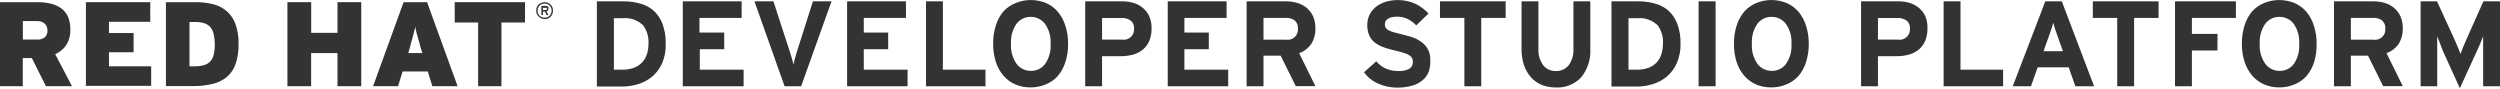
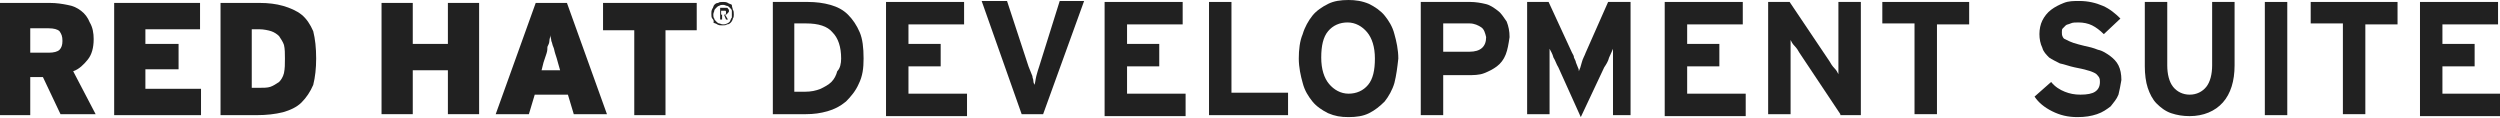
- <svg xmlns="http://www.w3.org/2000/svg" id="Layer_1" data-name="Layer 1" viewBox="0 0 355.56 12.55" version="1.1" width="355.56" height="12.55">
-   <defs id="defs3411">
-     <style id="style3409">.cls-1{fill:#333;}</style>
-   </defs>
-   <path class="cls-1" d="m 6.53,12.26 -2,-4 H 3.24 v 4 H 0 V 0.31 H 5.34 A 7.91,7.91 0 0 1 7.24,0.52 4,4 0 0 1 8.72,1.19 3,3 0 0 1 9.67,2.39 4.38,4.38 0 0 1 10,4.21 3.84,3.84 0 0 1 9.42,6.41 3.67,3.67 0 0 1 7.85,7.7 l 2.39,4.56 z M 6.37,3.37 A 1.48,1.48 0 0 0 5.25,3 h -2 v 2.62 h 2 A 1.62,1.62 0 0 0 6.41,5.28 1.33,1.33 0 0 0 6.75,4.28 1.29,1.29 0 0 0 6.37,3.37 Z" id="path3425" style="fill:#333333" />
-   <path class="cls-1" d="M 12.22,12.26 V 0.31 h 9.15 V 3.1 H 15.5 V 4.7 H 19 v 2.73 h -3.5 v 2 h 6 v 2.78 h -9.28 z" id="path3427" style="fill:#333333" />
-   <path class="cls-1" d="m 33.52,9.06 a 4.28,4.28 0 0 1 -1.23,1.86 4.93,4.93 0 0 1 -2,1 11,11 0 0 1 -2.79,0.32 H 23.6 V 0.31 h 4.18 a 10.37,10.37 0 0 1 2.55,0.29 4.62,4.62 0 0 1 1.93,1 4.49,4.49 0 0 1 1.23,1.82 7.86,7.86 0 0 1 0.44,2.81 8.57,8.57 0 0 1 -0.41,2.83 z m -3.13,-4.2 a 2.3,2.3 0 0 0 -0.47,-1 1.92,1.92 0 0 0 -0.85,-0.55 4,4 0 0 0 -1.3,-0.18 h -0.82 v 6.3 h 0.72 A 4.73,4.73 0 0 0 29,9.27 a 2,2 0 0 0 0.9,-0.53 2.13,2.13 0 0 0 0.5,-1 6.31,6.31 0 0 0 0.15,-1.49 6.07,6.07 0 0 0 -0.16,-1.39 z" id="path3429" style="fill:#333333" />
-   <path class="cls-1" d="M 48,12.26 V 7.55 h -3.75 v 4.71 H 40.88 V 0.31 h 3.38 V 4.67 H 48 V 0.31 h 3.38 v 11.95 z" id="path3431" style="fill:#333333" />
-   <path class="cls-1" d="m 61.49,12.26 -0.65,-2.1 h -3.58 l -0.65,2.1 H 53.06 L 57.4,0.31 h 3.34 l 4.34,11.95 z M 59.82,6.75 c -0.1,-0.39 -0.19,-0.72 -0.27,-1 L 59.33,5 C 59.27,4.77 59.21,4.57 59.17,4.38 59.13,4.19 59.09,4 59.05,3.76 c 0,0.21 -0.07,0.4 -0.12,0.6 -0.05,0.2 -0.1,0.4 -0.16,0.63 l -0.21,0.77 -0.27,1 -0.22,0.79 h 2 z" id="path3433" style="fill:#333333" />
-   <path class="cls-1" d="m 71.32,3.2 v 9.06 H 68 V 3.2 H 64.67 V 0.31 h 10 V 3.2 Z" id="path3435" style="fill:#333333" />
-   <path class="cls-1" d="M 78.56,2 A 1.13,1.13 0 0 1 78.31,2.38 1.14,1.14 0 0 1 77.93,2.63 1.22,1.22 0 0 1 77.46,2.72 1.19,1.19 0 0 1 77,2.61 1.15,1.15 0 0 1 76.62,2.36 1.13,1.13 0 0 1 76.35,2 1.21,1.21 0 0 1 76.26,1.53 1.2,1.2 0 0 1 76.35,1 1.15,1.15 0 0 1 76.6,0.65 1.16,1.16 0 0 1 77,0.4 1.21,1.21 0 0 1 77.46,0.31 1.23,1.23 0 0 1 77.93,0.4 1.18,1.18 0 0 1 78.56,1.03 1.23,1.23 0 0 1 78.65,1.5 1.23,1.23 0 0 1 78.56,2 Z M 78.38,1.13 a 1,1 0 0 0 -0.53,-0.55 1.1,1.1 0 0 0 -0.79,0 1,1 0 0 0 -0.32,0.21 1.06,1.06 0 0 0 -0.21,0.32 1,1 0 0 0 -0.08,0.4 1,1 0 0 0 0.08,0.4 1.05,1.05 0 0 0 0.21,0.32 1,1 0 0 0 0.32,0.21 1.1,1.1 0 0 0 0.79,0 1,1 0 0 0 0.32,-0.21 1,1 0 0 0 0.21,-0.32 1.07,1.07 0 0 0 0,-0.8 z M 77.92,1.5 a 0.37,0.37 0 0 1 -0.2,0.13 L 78,2.14 H 77.73 L 77.48,1.63 H 77.22 V 2.14 H 77 V 0.83 h 0.57 0.16 A 0.35,0.35 0 0 1 77.86,0.9 0.33,0.33 0 0 1 78,1 a 0.44,0.44 0 0 1 0,0.18 0.38,0.38 0 0 1 -0.08,0.3 z m -0.2,-0.38 a 0.23,0.23 0 0 0 -0.15,0 h -0.35 v 0.3 h 0.35 a 0.25,0.25 0 0 0 0.15,0 0.17,0.17 0 0 0 0.06,-0.14 0.17,0.17 0 0 0 -0.06,-0.19 z" id="path3437" style="fill:#333333" />
-   <path class="cls-1" d="m 94.17,9 a 5.3,5.3 0 0 1 -1.4,1.88 5.63,5.63 0 0 1 -2,1.08 7.61,7.61 0 0 1 -2.27,0.35 H 84.89 V 0.19 h 3.78 a 8.52,8.52 0 0 1 2.39,0.32 4.78,4.78 0 0 1 1.9,1 4.93,4.93 0 0 1 1.26,1.87 7.6,7.6 0 0 1 0.46,2.8 A 6.53,6.53 0 0 1 94.17,9 Z M 91.36,3.51 A 3.62,3.62 0 0 0 88.59,2.59 h -1.28 v 7.32 h 1.2 A 4.65,4.65 0 0 0 90.16,9.64 3,3 0 0 0 91.31,8.89 3.1,3.1 0 0 0 92,7.73 4.76,4.76 0 0 0 92.23,6.23 3.94,3.94 0 0 0 91.36,3.47 Z" id="path3441" style="fill:#333333" />
-   <path class="cls-1" d="M 97.11,12.27 V 0.19 h 8.37 v 2.36 h -6 V 4.63 H 103 V 7 h -3.47 v 2.91 h 6.23 v 2.36 h -8.63 z" id="path3443" style="fill:#333333" />
-   <path class="cls-1" d="m 113.94,12.27 h -2.35 L 107.3,0.19 h 2.7 l 2.28,7 0.17,0.54 0.16,0.54 q 0.08,0.27 0.14,0.51 l 0.09,0.4 0.23,-0.9 q 0.15,-0.55 0.32,-1.09 l 2.23,-7 h 2.64 z" id="path3445" style="fill:#333333" />
-   <path class="cls-1" d="M 120.48,12.27 V 0.19 h 8.37 v 2.36 h -6 v 2.08 h 3.47 V 7 h -3.47 v 2.91 h 6.23 v 2.36 h -8.63 z" id="path3447" style="fill:#333333" />
-   <path class="cls-1" d="M 131.7,12.27 V 0.19 h 2.4 v 9.72 h 6.06 v 2.36 z" id="path3449" style="fill:#333333" />
-   <path class="cls-1" d="m 151.52,8.84 a 5.67,5.67 0 0 1 -1.1,2 4.79,4.79 0 0 1 -1.69,1.16 5.31,5.31 0 0 1 -2.16,0.43 5.4,5.4 0 0 1 -2.17,-0.42 4.65,4.65 0 0 1 -1.67,-1.23 5.7,5.7 0 0 1 -1.09,-1.95 8.15,8.15 0 0 1 -0.39,-2.62 8.23,8.23 0 0 1 0.39,-2.62 5.64,5.64 0 0 1 1.1,-2 4.81,4.81 0 0 1 1.7,-1.16 5.69,5.69 0 0 1 4.32,0 4.62,4.62 0 0 1 1.67,1.22 5.73,5.73 0 0 1 1.09,2 8.11,8.11 0 0 1 0.39,2.61 8.19,8.19 0 0 1 -0.39,2.58 z M 148.63,3.4 a 2.52,2.52 0 0 0 -2.07,-1 2.46,2.46 0 0 0 -2,1 4.52,4.52 0 0 0 -0.77,2.83 4.49,4.49 0 0 0 0.79,2.85 2.52,2.52 0 0 0 2.07,1 2.46,2.46 0 0 0 2,-1 4.52,4.52 0 0 0 0.77,-2.83 4.49,4.49 0 0 0 -0.79,-2.85 z" id="path3451" style="fill:#333333" />
-   <path class="cls-1" d="m 163.45,5.83 a 3.27,3.27 0 0 1 -0.92,1.23 3.77,3.77 0 0 1 -1.39,0.71 6.5,6.5 0 0 1 -1.74,0.22 h -2.66 v 4.28 h -2.4 V 0.19 h 5.28 a 5.45,5.45 0 0 1 1.61,0.23 3.71,3.71 0 0 1 1.33,0.72 3.4,3.4 0 0 1 0.9,1.2 4,4 0 0 1 0.32,1.66 4.49,4.49 0 0 1 -0.33,1.83 z m -2.63,-2.9 a 2.07,2.07 0 0 0 -1.29,-0.37 h -2.79 v 3.07 h 2.82 a 1.46,1.46 0 0 0 1.73,-1.55 1.36,1.36 0 0 0 -0.47,-1.16 z" id="path3453" style="fill:#333333" />
-   <path class="cls-1" d="M 166.08,12.27 V 0.19 h 8.37 v 2.36 h -6 v 2.08 h 3.47 V 7 h -3.47 v 2.91 h 6.23 v 2.36 h -8.63 z" id="path3455" style="fill:#333333" />
-   <path class="cls-1" d="m 184.3,12.27 -2.16,-4.35 h -2.44 v 4.35 h -2.4 V 0.19 h 5.63 a 5.44,5.44 0 0 1 1.6,0.23 3.71,3.71 0 0 1 1.33,0.72 3.39,3.39 0 0 1 0.9,1.2 4,4 0 0 1 0.32,1.66 4,4 0 0 1 -0.58,2.24 3.54,3.54 0 0 1 -1.73,1.32 l 2.31,4.69 H 184.3 Z M 184.14,2.9 a 2,2 0 0 0 -1.27,-0.35 h -3.17 v 3.09 h 3.17 a 1.46,1.46 0 0 0 1.73,-1.56 1.39,1.39 0 0 0 -0.46,-1.17 z" id="path3457" style="fill:#333333" />
-   <path class="cls-1" d="m 203.2,10.19 a 3.07,3.07 0 0 1 -0.86,1.21 4.07,4.07 0 0 1 -1.48,0.78 7.25,7.25 0 0 1 -2.13,0.28 6.39,6.39 0 0 1 -2.76,-0.59 4.69,4.69 0 0 1 -1.97,-1.6 l 1.74,-1.55 a 3.73,3.73 0 0 0 1.42,1.06 4.38,4.38 0 0 0 1.67,0.32 3.16,3.16 0 0 0 1.6,-0.31 1.08,1.08 0 0 0 0.51,-1 1.16,1.16 0 0 0 -0.1,-0.51 1.07,1.07 0 0 0 -0.39,-0.41 3.38,3.38 0 0 0 -0.82,-0.36 q -0.54,-0.17 -1.38,-0.36 a 12.54,12.54 0 0 1 -1.53,-0.45 4.31,4.31 0 0 1 -1.2,-0.66 2.65,2.65 0 0 1 -0.78,-1 3.6,3.6 0 0 1 -0.28,-1.5 3.21,3.21 0 0 1 0.34,-1.48 3.31,3.31 0 0 1 0.92,-1.11 4.25,4.25 0 0 1 1.37,-0.7 6.2,6.2 0 0 1 4.16,0.26 6.52,6.52 0 0 1 1.92,1.41 l -1.74,1.69 a 4.41,4.41 0 0 0 -1.25,-0.92 3.4,3.4 0 0 0 -1.49,-0.32 3,3 0 0 0 -0.81,0.09 1.65,1.65 0 0 0 -0.54,0.25 0.91,0.91 0 0 0 -0.29,0.34 0.94,0.94 0 0 0 -0.09,0.4 1,1 0 0 0 0.11,0.49 1,1 0 0 0 0.39,0.35 3.66,3.66 0 0 0 0.74,0.29 q 0.47,0.14 1.19,0.31 0.72,0.17 1.44,0.4 a 4.72,4.72 0 0 1 1.29,0.65 3,3 0 0 1 1.3,2.67 4.29,4.29 0 0 1 -0.22,1.58 z" id="path3459" style="fill:#333333" />
-   <path class="cls-1" d="m 210.67,2.55 v 9.72 h -2.4 V 2.55 H 204.8 V 0.19 h 9.34 v 2.36 z" id="path3461" style="fill:#333333" />
-   <path class="cls-1" d="m 224.88,11 a 4.59,4.59 0 0 1 -3.6,1.44 5.33,5.33 0 0 1 -2,-0.36 4.14,4.14 0 0 1 -1.53,-1.08 4.87,4.87 0 0 1 -1,-1.72 A 7.15,7.15 0 0 1 216.4,7 V 0.19 h 2.4 v 6.75 a 3.68,3.68 0 0 0 0.66,2.31 2.18,2.18 0 0 0 1.82,0.85 2.22,2.22 0 0 0 1.83,-0.83 3.57,3.57 0 0 0 0.67,-2.3 V 0.19 h 2.4 v 6.75 a 5.9,5.9 0 0 1 -1.3,4.06 z" id="path3463" style="fill:#333333" />
-   <path class="cls-1" d="m 238.47,9 a 5.3,5.3 0 0 1 -1.4,1.88 5.63,5.63 0 0 1 -2,1.08 7.61,7.61 0 0 1 -2.27,0.35 h -3.61 V 0.19 H 233 a 8.51,8.51 0 0 1 2.39,0.32 4.77,4.77 0 0 1 1.9,1 4.93,4.93 0 0 1 1.26,1.87 7.58,7.58 0 0 1 0.46,2.8 6.53,6.53 0 0 1 -0.54,2.82 z m -2.81,-5.49 a 3.62,3.62 0 0 0 -2.77,-0.92 h -1.28 v 7.32 h 1.2 a 4.64,4.64 0 0 0 1.65,-0.27 3,3 0 0 0 1.15,-0.75 3.09,3.09 0 0 0 0.67,-1.16 4.75,4.75 0 0 0 0.23,-1.5 3.94,3.94 0 0 0 -0.85,-2.76 z" id="path3465" style="fill:#333333" />
-   <path class="cls-1" d="M 241.58,12.27 V 0.19 H 244 v 12.08 h -2.4 z" id="path3467" style="fill:#333333" />
-   <path class="cls-1" d="m 256.86,8.84 a 5.65,5.65 0 0 1 -1.1,2 4.78,4.78 0 0 1 -1.68,1.16 5.3,5.3 0 0 1 -2.16,0.43 5.39,5.39 0 0 1 -2.17,-0.42 4.65,4.65 0 0 1 -1.67,-1.23 A 5.7,5.7 0 0 1 247,8.86 8.15,8.15 0 0 1 246.61,6.24 8.23,8.23 0 0 1 247,3.62 a 5.64,5.64 0 0 1 1.1,-2 4.81,4.81 0 0 1 1.68,-1.19 5.69,5.69 0 0 1 4.32,0 4.63,4.63 0 0 1 1.67,1.22 5.74,5.74 0 0 1 1.09,2 8.14,8.14 0 0 1 0.39,2.61 8.22,8.22 0 0 1 -0.39,2.58 z M 254,3.4 a 2.52,2.52 0 0 0 -2.07,-1 2.46,2.46 0 0 0 -2,1 4.52,4.52 0 0 0 -0.77,2.83 4.49,4.49 0 0 0 0.79,2.85 2.52,2.52 0 0 0 2.07,1 2.46,2.46 0 0 0 2,-1 4.52,4.52 0 0 0 0.77,-2.83 A 4.49,4.49 0 0 0 254,3.4 Z" id="path3469" style="fill:#333333" />
-   <path class="cls-1" d="m 273.8,5.83 a 3.27,3.27 0 0 1 -0.92,1.23 3.77,3.77 0 0 1 -1.39,0.71 6.5,6.5 0 0 1 -1.74,0.22 h -2.66 v 4.28 h -2.4 V 0.19 H 270 a 5.45,5.45 0 0 1 1.61,0.23 3.71,3.71 0 0 1 1.33,0.72 3.4,3.4 0 0 1 0.9,1.2 4,4 0 0 1 0.29,1.66 4.49,4.49 0 0 1 -0.33,1.83 z m -2.63,-2.9 a 2.07,2.07 0 0 0 -1.29,-0.37 h -2.79 v 3.07 h 2.82 a 1.46,1.46 0 0 0 1.73,-1.55 1.36,1.36 0 0 0 -0.47,-1.16 z" id="path3471" style="fill:#333333" />
-   <path class="cls-1" d="M 276.43,12.27 V 0.19 h 2.4 v 9.72 h 6.06 v 2.36 z" id="path3473" style="fill:#333333" />
-   <path class="cls-1" d="m 295.17,12.27 -0.95,-2.69 h -4.42 l -0.95,2.69 h -2.59 l 4.63,-12.08 h 2.35 l 4.59,12.08 z m -2.55,-7.18 q -0.19,-0.53 -0.35,-1 c -0.11,-0.33 -0.19,-0.62 -0.25,-0.85 -0.06,0.23 -0.14,0.51 -0.25,0.85 -0.11,0.34 -0.23,0.68 -0.35,1 l -0.78,2.19 h 2.76 z" id="path3475" style="fill:#333333" />
-   <path class="cls-1" d="m 303.52,2.55 v 9.72 h -2.4 V 2.55 h -3.47 V 0.19 H 307 v 2.36 h -3.47 z" id="path3477" style="fill:#333333" />
-   <path class="cls-1" d="m 311.74,2.55 v 2.27 h 3.64 v 2.36 h -3.64 v 5.09 h -2.4 V 0.19 H 318 v 2.36 h -6.23 z" id="path3479" style="fill:#333333" />
-   <path class="cls-1" d="m 329.12,8.84 a 5.65,5.65 0 0 1 -1.1,2 4.78,4.78 0 0 1 -1.68,1.16 5.3,5.3 0 0 1 -2.16,0.43 A 5.39,5.39 0 0 1 322,12 a 4.65,4.65 0 0 1 -1.67,-1.23 5.7,5.7 0 0 1 -1.09,-1.95 8.15,8.15 0 0 1 -0.39,-2.62 8.23,8.23 0 0 1 0.39,-2.62 5.64,5.64 0 0 1 1.1,-2 4.81,4.81 0 0 1 1.66,-1.15 5.69,5.69 0 0 1 4.32,0 4.63,4.63 0 0 1 1.68,1.22 5.74,5.74 0 0 1 1.09,2 8.14,8.14 0 0 1 0.39,2.61 8.22,8.22 0 0 1 -0.36,2.58 z M 326.23,3.4 a 2.52,2.52 0 0 0 -2.07,-1 2.46,2.46 0 0 0 -2,1 4.52,4.52 0 0 0 -0.77,2.83 4.49,4.49 0 0 0 0.79,2.85 2.52,2.52 0 0 0 2.07,1 2.46,2.46 0 0 0 2,-1 A 4.52,4.52 0 0 0 327,6.25 4.49,4.49 0 0 0 326.23,3.4 Z" id="path3481" style="fill:#333333" />
-   <path class="cls-1" d="m 338.95,12.27 -2.16,-4.35 h -2.44 v 4.35 h -2.4 V 0.19 h 5.63 a 5.44,5.44 0 0 1 1.6,0.23 3.71,3.71 0 0 1 1.33,0.72 3.39,3.39 0 0 1 0.9,1.2 4,4 0 0 1 0.32,1.66 4,4 0 0 1 -0.58,2.24 3.54,3.54 0 0 1 -1.73,1.32 l 2.31,4.69 h -2.79 z M 338.79,2.9 a 2,2 0 0 0 -1.27,-0.35 h -3.17 v 3.09 h 3.17 a 1.46,1.46 0 0 0 1.73,-1.56 1.39,1.39 0 0 0 -0.46,-1.17 z" id="path3483" style="fill:#333333" />
-   <path class="cls-1" d="M 353.16,12.27 V 7.83 q 0,-0.24 0,-0.62 c 0,-0.25 0,-0.51 0,-0.78 0,-0.27 0,-0.51 0,-0.74 0,-0.23 0,-0.4 0,-0.52 l -0.37,0.92 q -0.23,0.57 -0.48,1.09 l -2.46,5.37 -2.44,-5.37 Q 347.2,6.66 347,6.09 l -0.37,-0.92 q 0,0.17 0,0.52 c 0,0.23 0,0.48 0,0.74 0,0.26 0,0.52 0,0.78 0,0.26 0,0.46 0,0.62 v 4.44 h -2.36 V 0.19 h 2.33 l 2.51,5.47 0.24,0.54 0.23,0.56 0.21,0.52 c 0.06,0.16 0.11,0.29 0.15,0.4 0.08,-0.23 0.2,-0.54 0.35,-0.92 0.15,-0.38 0.31,-0.75 0.47,-1.1 l 2.44,-5.47 h 2.36 v 12.08 z" id="path3485" style="fill:#333333" />
+ <svg xmlns="http://www.w3.org/2000/svg" version="1.1" id="Layer_1" x="0px" y="0px" viewBox="0 0 256.2 12" style="enable-background:new 0 0 256.2 12;" xml:space="preserve">
+   <style type="text/css">
+ 	.st0{fill:#212121;}
+ </style>
+   <g>
+     <g>
+       <g>
+         <path class="st0" d="M6.2,11.7L4.4,7.9H3.1v3.9H0V0.3h5.1c0.7,0,1.3,0.1,1.8,0.2c0.6,0.1,1,0.3,1.4,0.6C8.7,1.4,9,1.8,9.2,2.3     C9.5,2.8,9.6,3.4,9.6,4c0,0.9-0.2,1.6-0.6,2.1s-0.9,1-1.5,1.2l2.3,4.4H6.2z M6.1,3.2C5.9,3,5.5,2.9,5,2.9H3.1v2.5H5     c0.5,0,0.9-0.1,1.1-0.3c0.2-0.2,0.3-0.5,0.3-0.9C6.4,3.7,6.3,3.5,6.1,3.2z" />
+       </g>
+       <g>
+         <path class="st0" d="M11.7,11.7V0.3h8.8V3h-5.6v1.5h3.4v2.6h-3.4v2h5.7v2.7H11.7z" />
+       </g>
+       <g>
+         <path class="st0" d="M32.1,8.7c-0.3,0.7-0.7,1.3-1.2,1.8c-0.5,0.5-1.2,0.8-1.9,1c-0.8,0.2-1.7,0.3-2.7,0.3h-3.7V0.3h4     c0.9,0,1.7,0.1,2.4,0.3c0.7,0.2,1.4,0.5,1.9,0.9c0.5,0.4,0.9,1,1.2,1.7C32.3,4,32.4,4.9,32.4,6C32.4,7,32.3,7.9,32.1,8.7z      M29.1,4.6C29,4.3,28.8,4,28.6,3.7c-0.2-0.2-0.5-0.4-0.8-0.5C27.5,3.1,27,3,26.6,3h-0.8v6h0.7C27,9,27.4,9,27.7,8.9     c0.3-0.1,0.6-0.3,0.9-0.5c0.2-0.2,0.4-0.5,0.5-0.9C29.2,7,29.2,6.6,29.2,6C29.2,5.5,29.2,5,29.1,4.6z" />
+       </g>
+       <g>
+         <path class="st0" d="M45.9,11.7V7.2h-3.6v4.5h-3.2V0.3h3.2v4.2h3.6V0.3h3.2v11.4H45.9z" />
+       </g>
+       <g>
+         <path class="st0" d="M58.8,11.7l-0.6-2h-3.4l-0.6,2h-3.4l4.1-11.4h3.2l4.1,11.4H58.8z M57.2,6.5c-0.1-0.4-0.2-0.7-0.3-1     c-0.1-0.3-0.1-0.5-0.2-0.7c-0.1-0.2-0.1-0.4-0.2-0.6c0-0.2-0.1-0.4-0.1-0.6c0,0.2-0.1,0.4-0.1,0.6c0,0.2-0.1,0.4-0.2,0.6     C56.1,5,56.1,5.2,56,5.5c-0.1,0.3-0.2,0.6-0.3,0.9l-0.2,0.8h1.9L57.2,6.5z" />
+       </g>
+       <g>
+         <path class="st0" d="M68.2,3.1v8.7H65V3.1h-3.2V0.3h9.6v2.8H68.2z" />
+       </g>
+     </g>
+     <g>
+       <path class="st0" d="M75.1,1.9C75.1,2,75,2.2,74.9,2.3c-0.1,0.1-0.2,0.2-0.4,0.2c-0.1,0.1-0.3,0.1-0.5,0.1c-0.2,0-0.3,0-0.5-0.1    c-0.1-0.1-0.3-0.1-0.4-0.2C73.2,2.2,73.1,2,73,1.9c-0.1-0.1-0.1-0.3-0.1-0.5c0-0.2,0-0.3,0.1-0.5c0.1-0.1,0.1-0.3,0.2-0.4    c0.1-0.1,0.2-0.2,0.4-0.2c0.1-0.1,0.3-0.1,0.5-0.1c0.2,0,0.3,0,0.5,0.1c0.1,0.1,0.3,0.1,0.4,0.2C75,0.7,75.1,0.9,75.1,1    c0.1,0.1,0.1,0.3,0.1,0.5C75.2,1.6,75.2,1.8,75.1,1.9z M75,1.1c0-0.1-0.1-0.2-0.2-0.3c-0.1-0.1-0.2-0.2-0.3-0.2    c-0.1,0-0.2-0.1-0.4-0.1c-0.1,0-0.3,0-0.4,0.1c-0.1,0-0.2,0.1-0.3,0.2c-0.1,0.1-0.2,0.2-0.2,0.3c0,0.1-0.1,0.2-0.1,0.4    c0,0.1,0,0.3,0.1,0.4c0,0.1,0.1,0.2,0.2,0.3c0.1,0.1,0.2,0.2,0.3,0.2c0.1,0,0.2,0.1,0.4,0.1c0.1,0,0.3,0,0.4-0.1    c0.1,0,0.2-0.1,0.3-0.2C74.9,2,74.9,1.9,75,1.8C75,1.7,75,1.6,75,1.4C75,1.3,75,1.2,75,1.1z M74.5,1.4c0,0.1-0.1,0.1-0.2,0.1    l0.3,0.5h-0.2l-0.2-0.5h-0.2v0.5h-0.2V0.8h0.5c0.1,0,0.1,0,0.2,0c0,0,0.1,0,0.1,0.1c0,0,0.1,0.1,0.1,0.1c0,0,0,0.1,0,0.2    C74.6,1.3,74.6,1.4,74.5,1.4z M74.3,1.1c0,0-0.1,0-0.1,0h-0.3v0.4h0.3c0.1,0,0.1,0,0.1,0c0,0,0.1-0.1,0.1-0.1    C74.4,1.1,74.4,1.1,74.3,1.1z" />
+     </g>
+     <g>
+       <path class="st0" d="M88,8.6c-0.3,0.7-0.8,1.3-1.3,1.8c-0.6,0.5-1.2,0.8-1.9,1c-0.7,0.2-1.4,0.3-2.2,0.3h-3.4V0.2h3.6    c0.8,0,1.6,0.1,2.3,0.3s1.3,0.5,1.8,1c0.5,0.5,0.9,1.1,1.2,1.8C88.4,4,88.5,4.9,88.5,6C88.5,7,88.4,7.8,88,8.6z M85.3,3.3    c-0.5-0.6-1.4-0.9-2.7-0.9h-1.2v7h1.1c0.6,0,1.1-0.1,1.6-0.3c0.4-0.2,0.8-0.4,1.1-0.7s0.5-0.7,0.6-1.1C86.1,7,86.2,6.5,86.2,6    C86.2,4.8,85.9,3.9,85.3,3.3z" />
+       <path class="st0" d="M90.8,11.7V0.2h8v2.3h-5.7v2h3.3v2.3h-3.3v2.8h6v2.3H90.8z" />
+       <path class="st0" d="M106.9,11.7h-2.2l-4.1-11.6h2.6l2.2,6.7c0.1,0.2,0.1,0.3,0.2,0.5c0.1,0.2,0.1,0.3,0.2,0.5    c0,0.2,0.1,0.3,0.1,0.5c0,0.2,0.1,0.3,0.1,0.4c0.1-0.2,0.1-0.5,0.2-0.9c0.1-0.4,0.2-0.7,0.3-1l2.1-6.7h2.5L106.9,11.7z" />
+       <path class="st0" d="M113.2,11.7V0.2h8v2.3h-5.7v2h3.3v2.3h-3.3v2.8h6v2.3H113.2z" />
+       <path class="st0" d="M123.9,11.7V0.2h2.3v9.3h5.8v2.3H123.9z" />
+       <path class="st0" d="M142.9,8.5c-0.2,0.7-0.6,1.4-1,1.9c-0.5,0.5-1,0.9-1.6,1.2c-0.6,0.3-1.3,0.4-2.1,0.4c-0.8,0-1.4-0.1-2.1-0.4    c-0.6-0.3-1.2-0.7-1.6-1.2c-0.4-0.5-0.8-1.1-1-1.9c-0.2-0.7-0.4-1.6-0.4-2.5s0.1-1.8,0.4-2.5c0.2-0.7,0.6-1.4,1-1.9s1-0.9,1.6-1.2    c0.6-0.3,1.3-0.4,2.1-0.4c0.7,0,1.4,0.1,2.1,0.4c0.6,0.3,1.2,0.7,1.6,1.2c0.4,0.5,0.8,1.1,1,1.9c0.2,0.7,0.4,1.6,0.4,2.5    C143.2,6.9,143.1,7.7,142.9,8.5z M140.1,3.3c-0.5-0.6-1.2-1-2-1c-0.8,0-1.5,0.3-2,0.9c-0.5,0.6-0.7,1.5-0.7,2.7    c0,1.2,0.3,2.1,0.8,2.7c0.5,0.6,1.2,1,2,1c0.8,0,1.5-0.3,2-0.9c0.5-0.6,0.7-1.5,0.7-2.7C140.9,4.8,140.6,3.9,140.1,3.3z" />
+       <path class="st0" d="M154.3,5.6c-0.2,0.5-0.5,0.9-0.9,1.2c-0.4,0.3-0.8,0.5-1.3,0.7s-1.1,0.2-1.7,0.2h-2.5v4.1h-2.3V0.2h5.1    c0.5,0,1.1,0.1,1.5,0.2c0.5,0.1,0.9,0.4,1.3,0.7c0.4,0.3,0.6,0.7,0.9,1.1c0.2,0.5,0.3,1,0.3,1.6C154.6,4.5,154.5,5.1,154.3,5.6z     M151.8,2.8c-0.3-0.2-0.7-0.4-1.2-0.4h-2.7v2.9h2.7c1.1,0,1.7-0.5,1.7-1.5C152.2,3.4,152.1,3,151.8,2.8z" />
+       <path class="st0" d="M165.3,11.7V7.5c0-0.2,0-0.4,0-0.6c0-0.2,0-0.5,0-0.7c0-0.3,0-0.5,0-0.7c0-0.2,0-0.4,0-0.5    c-0.1,0.2-0.2,0.5-0.4,0.9c-0.1,0.4-0.3,0.7-0.5,1l-2.4,5.1l-2.3-5.1c-0.2-0.3-0.3-0.7-0.5-1c-0.1-0.4-0.3-0.7-0.4-0.9    c0,0.1,0,0.3,0,0.5c0,0.2,0,0.5,0,0.7c0,0.3,0,0.5,0,0.7c0,0.2,0,0.4,0,0.6v4.2h-2.3V0.2h2.2l2.4,5.2c0.1,0.2,0.2,0.3,0.2,0.5    c0.1,0.2,0.2,0.4,0.2,0.5c0.1,0.2,0.1,0.3,0.2,0.5c0.1,0.2,0.1,0.3,0.1,0.4c0.1-0.2,0.2-0.5,0.3-0.9c0.1-0.4,0.3-0.7,0.4-1    l2.3-5.2h2.3v11.6H165.3z" />
+       <path class="st0" d="M170.6,11.7V0.2h8v2.3h-5.7v2h3.3v2.3h-3.3v2.8h6v2.3H170.6z" />
+       <path class="st0" d="M188.6,11.7l-4.2-6.3c-0.1-0.2-0.3-0.5-0.5-0.7c-0.2-0.2-0.3-0.4-0.4-0.6c0,0.1,0,0.3,0,0.5    c0,0.2,0,0.4,0,0.7c0,0.2,0,0.5,0,0.7c0,0.2,0,0.4,0,0.6v5.1h-2.3V0.2h2.2l4.1,6.1c0.1,0.2,0.3,0.5,0.5,0.7    c0.2,0.2,0.3,0.4,0.4,0.6c0-0.1,0-0.3,0-0.5c0-0.2,0-0.4,0-0.7c0-0.3,0-0.5,0-0.7c0-0.2,0-0.4,0-0.6V0.2h2.3v11.6H188.6z" />
+       <path class="st0" d="M198.5,2.4v9.3h-2.3V2.4h-3.3V0.2h8.9v2.3H198.5z" />
+       <path class="st0" d="M217.1,9.7c-0.2,0.5-0.5,0.8-0.8,1.2c-0.4,0.3-0.8,0.6-1.4,0.8c-0.6,0.2-1.2,0.3-2,0.3c-1,0-1.8-0.2-2.6-0.6    c-0.8-0.4-1.4-0.9-1.8-1.5l1.7-1.5c0.4,0.5,0.9,0.8,1.4,1c0.5,0.2,1,0.3,1.6,0.3c0.7,0,1.2-0.1,1.5-0.3c0.3-0.2,0.5-0.5,0.5-1    c0-0.2,0-0.3-0.1-0.5c-0.1-0.1-0.2-0.3-0.4-0.4c-0.2-0.1-0.4-0.2-0.8-0.3c-0.3-0.1-0.8-0.2-1.3-0.3c-0.5-0.1-1-0.3-1.5-0.4    c-0.4-0.2-0.8-0.4-1.1-0.6c-0.3-0.3-0.6-0.6-0.7-1c-0.2-0.4-0.3-0.9-0.3-1.4c0-0.5,0.1-1,0.3-1.4c0.2-0.4,0.5-0.8,0.9-1.1    c0.4-0.3,0.8-0.5,1.3-0.7c0.5-0.2,1-0.2,1.6-0.2c0.9,0,1.7,0.2,2.4,0.5c0.7,0.3,1.3,0.8,1.8,1.3l-1.7,1.6    c-0.4-0.4-0.8-0.7-1.2-0.9c-0.4-0.2-0.9-0.3-1.4-0.3c-0.3,0-0.6,0-0.8,0.1c-0.2,0.1-0.4,0.1-0.5,0.2c-0.1,0.1-0.2,0.2-0.3,0.3    c-0.1,0.1-0.1,0.2-0.1,0.4c0,0.2,0,0.3,0.1,0.5s0.2,0.2,0.4,0.3c0.2,0.1,0.4,0.2,0.7,0.3c0.3,0.1,0.7,0.2,1.1,0.3    c0.5,0.1,0.9,0.2,1.4,0.4c0.5,0.1,0.9,0.4,1.2,0.6c0.4,0.3,0.7,0.6,0.9,1c0.2,0.4,0.3,0.9,0.3,1.5C217.3,8.8,217.2,9.3,217.1,9.7z    " />
+       <path class="st0" d="M227.8,10.5c-0.8,0.9-2,1.4-3.4,1.4c-0.7,0-1.3-0.1-1.9-0.3c-0.6-0.2-1.1-0.6-1.5-1c-0.4-0.4-0.7-1-0.9-1.6    s-0.3-1.4-0.3-2.2V0.2h2.3v6.5c0,0.9,0.2,1.7,0.6,2.2c0.4,0.5,1,0.8,1.7,0.8s1.3-0.3,1.7-0.8c0.4-0.5,0.6-1.3,0.6-2.2V0.2h2.3v6.5    C229,8.3,228.6,9.6,227.8,10.5z" />
+       <path class="st0" d="M232.1,11.7V0.2h2.3v11.6H232.1z" />
+       <path class="st0" d="M242.4,2.4v9.3h-2.3V2.4h-3.3V0.2h8.9v2.3H242.4z" />
+       <path class="st0" d="M248,11.7V0.2h8v2.3h-5.7v2h3.3v2.3h-3.3v2.8h6v2.3H248z" />
+     </g>
+   </g>
</svg>
